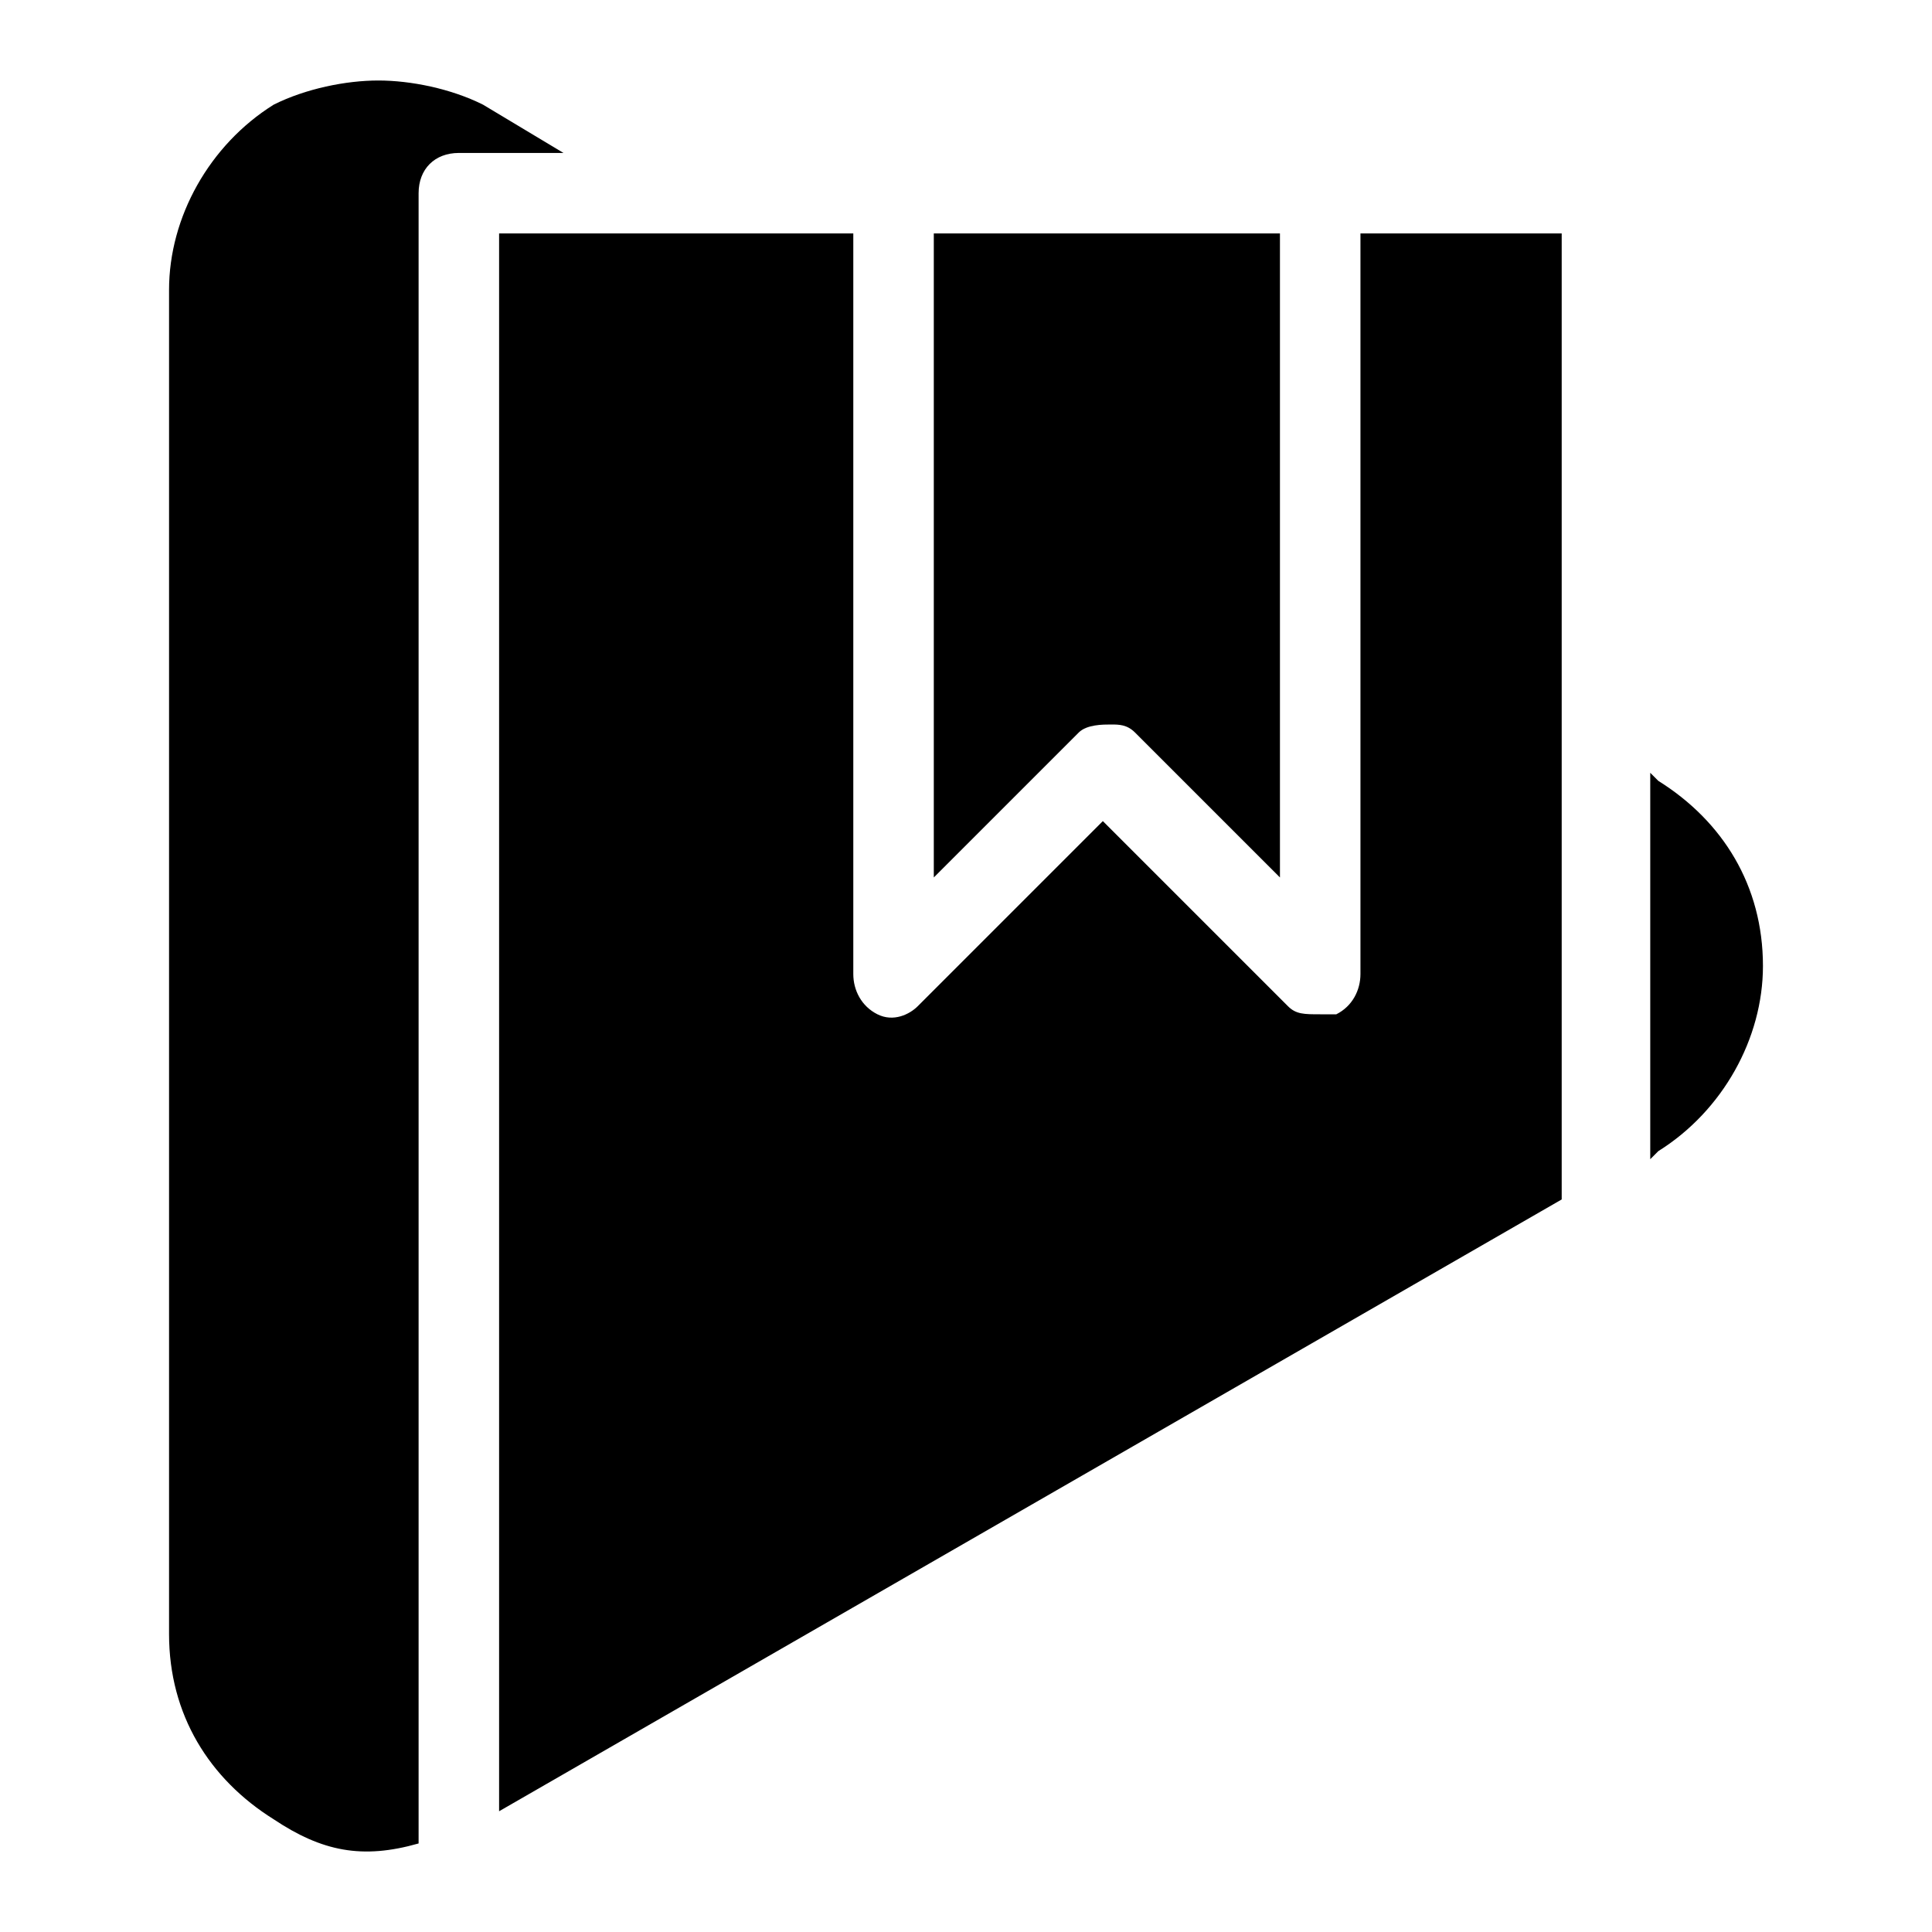
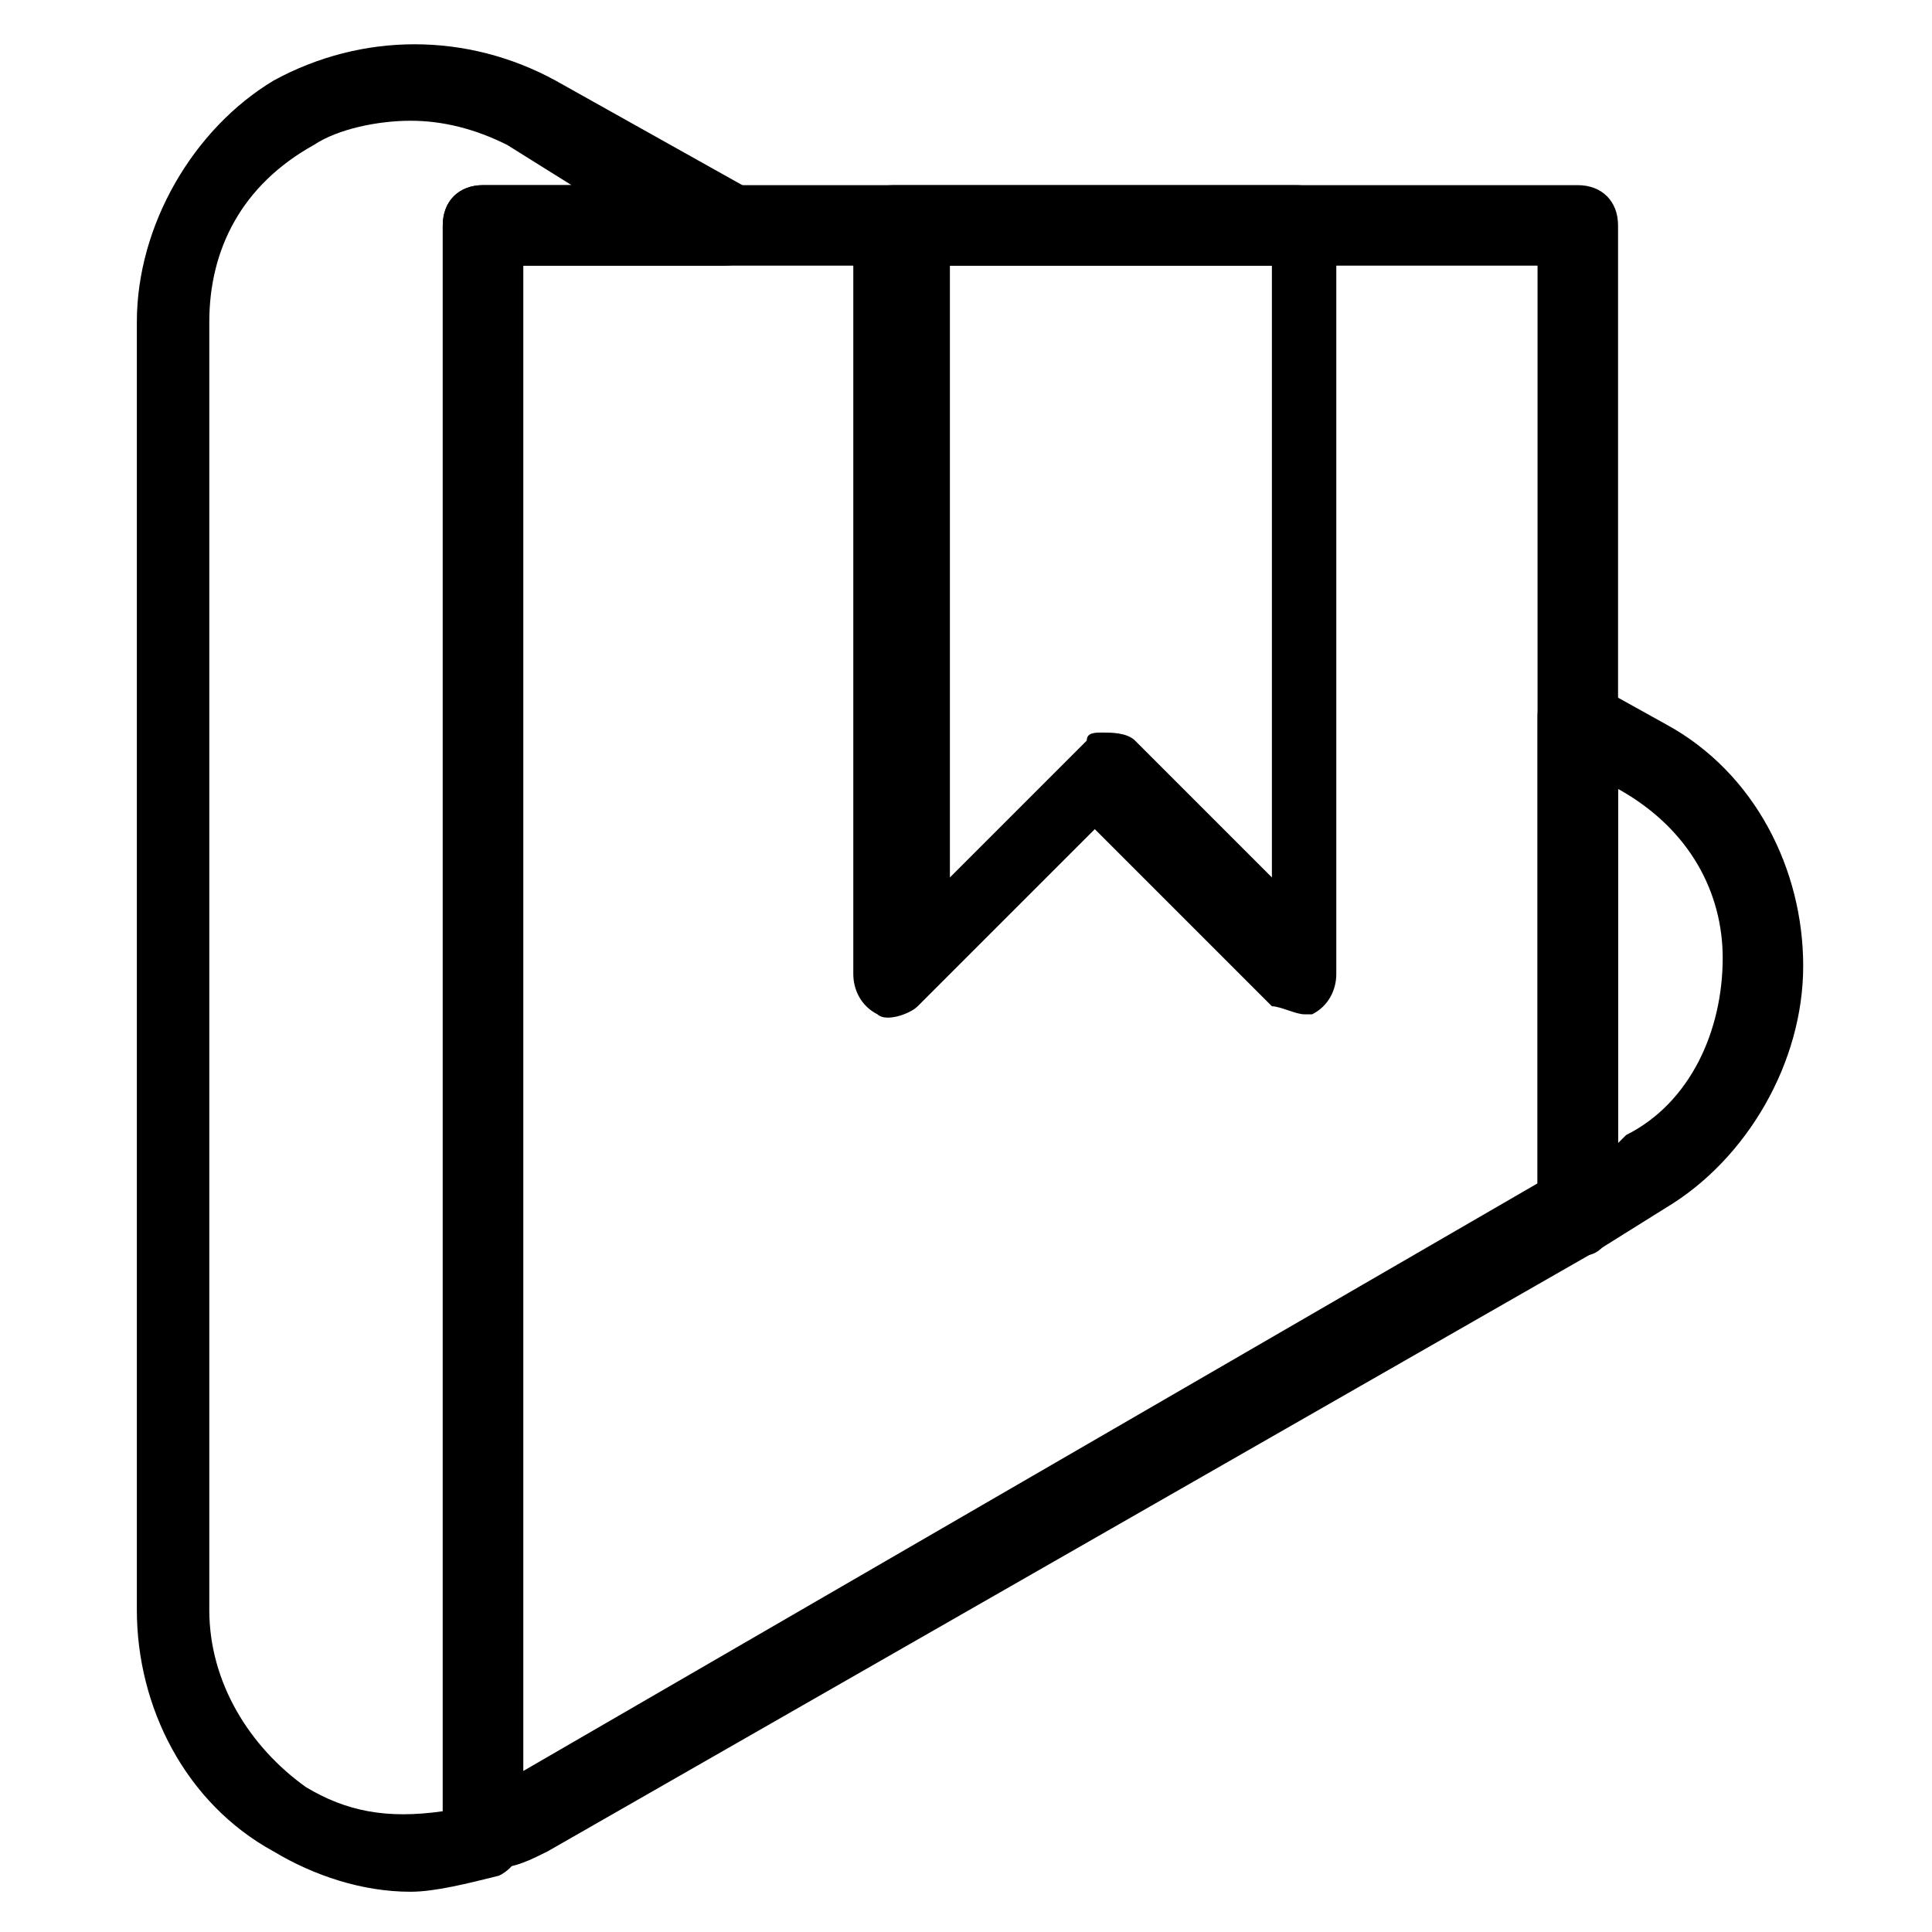
<svg xmlns="http://www.w3.org/2000/svg" enable-background="new 0 0 24 24" height="24px" id="Layer_1" version="1.1" viewBox="0 0 24 24" width="24px" xml:space="preserve">
-   <path d="M15.9,2.9v8l-1.8-1.8C14,9,13.9,9,13.8,9s-0.3,0-0.4,0.1l-1.8,1.8v-8H15.9z M3.4,22.6c-0.8-0.5-1.3-1.3-1.3-2.3V3.6  c0-0.9,0.5-1.8,1.3-2.3C3.8,1.1,4.3,1,4.7,1s0.9,0.1,1.3,0.3l1,0.6H5.7c-0.3,0-0.5,0.2-0.5,0.5v20.5C4.5,23.1,4,23,3.4,22.6z   M6.2,22.5V2.9h2.6h1.8v9.2c0,0.2,0.1,0.4,0.3,0.5c0.2,0.1,0.4,0,0.5-0.1l2.3-2.3l2.3,2.3c0.1,0.1,0.2,0.1,0.4,0.1  c0.1,0,0.1,0,0.2,0c0.2-0.1,0.3-0.3,0.3-0.5V2.9h2.5v5.9v6.1L6.2,22.5z M20.6,14.3l-0.1,0.1V9.6l0.1,0.1c0.8,0.5,1.3,1.3,1.3,2.3  C21.9,12.9,21.4,13.8,20.6,14.3z" />
+   <g>
+     <g>
+       <g>
+         <path d="M5.1,23.5c-0.6,0-1.2-0.2-1.7-0.5c-1.1-0.6-1.7-1.8-1.7-3V4c0-1.2,0.7-2.4,1.7-3c1.1-0.6,2.4-0.6,3.5,0l2.5,1.4     c0.2,0.1,0.3,0.3,0.2,0.6C9.4,3.2,9.2,3.3,9,3.3H6.5v19.5c0,0.2-0.1,0.4-0.3,0.5C5.8,23.4,5.4,23.5,5.1,23.5z M5.1,1.5     c-0.4,0-0.9,0.1-1.2,0.3C3,2.3,2.6,3.1,2.6,4v16c0,0.9,0.5,1.7,1.2,2.2c0.5,0.3,1,0.4,1.7,0.3V2.8c0-0.3,0.2-0.5,0.5-0.5h1.1     L6.3,1.8C5.9,1.6,5.5,1.5,5.1,1.5z" />
+       </g>
+       <g>
+         <path d="M19.6,15.6c-0.1,0-0.2,0-0.3-0.1c-0.2-0.1-0.2-0.3-0.2-0.4V8.9c0-0.2,0.1-0.3,0.2-0.4c0.2-0.1,0.3-0.1,0.5,0L20.7,9     c1.1,0.6,1.7,1.8,1.7,3c0,1.2-0.7,2.4-1.7,3l-0.8,0.5C19.8,15.6,19.7,15.6,19.6,15.6z M20.1,9.8v4.4l0.1-0.1     c0.8-0.4,1.2-1.3,1.2-2.2C21.4,11.1,21,10.3,20.1,9.8L20.1,9.8z" />
+       </g>
+       <g>
+         <path d="M6,23.3c-0.1,0-0.2,0-0.3-0.1c-0.1-0.1-0.2-0.2-0.2-0.4v-20c0-0.3,0.2-0.5,0.5-0.5h13.6c0.3,0,0.5,0.2,0.5,0.5v12.3     c0,0.2-0.1,0.3-0.2,0.4L6.8,23c-0.2,0.1-0.4,0.2-0.6,0.2C6.2,23.3,6.1,23.3,6,23.3z M6.5,3.3V22l12.6-7.3V3.3H6.5z" />
+       </g>
+     </g>
+     <g>
+       <path d="M16.2,12.6c-0.1,0-0.3-0.1-0.4-0.1l-2.2-2.2l-2.2,2.2c-0.1,0.1-0.4,0.2-0.5,0.1c-0.2-0.1-0.3-0.3-0.3-0.5V2.8    c0-0.3,0.2-0.5,0.5-0.5h5c0.3,0,0.5,0.2,0.5,0.5v9.3c0,0.2-0.1,0.4-0.3,0.5C16.4,12.6,16.3,12.6,16.2,12.6z M13.7,9.1    c0.1,0,0.3,0,0.4,0.1l1.7,1.7V3.3h-4v7.6l1.7-1.7C13.5,9.1,13.6,9.1,13.7,9.1z" />
+     </g>
+   </g>
</svg>
